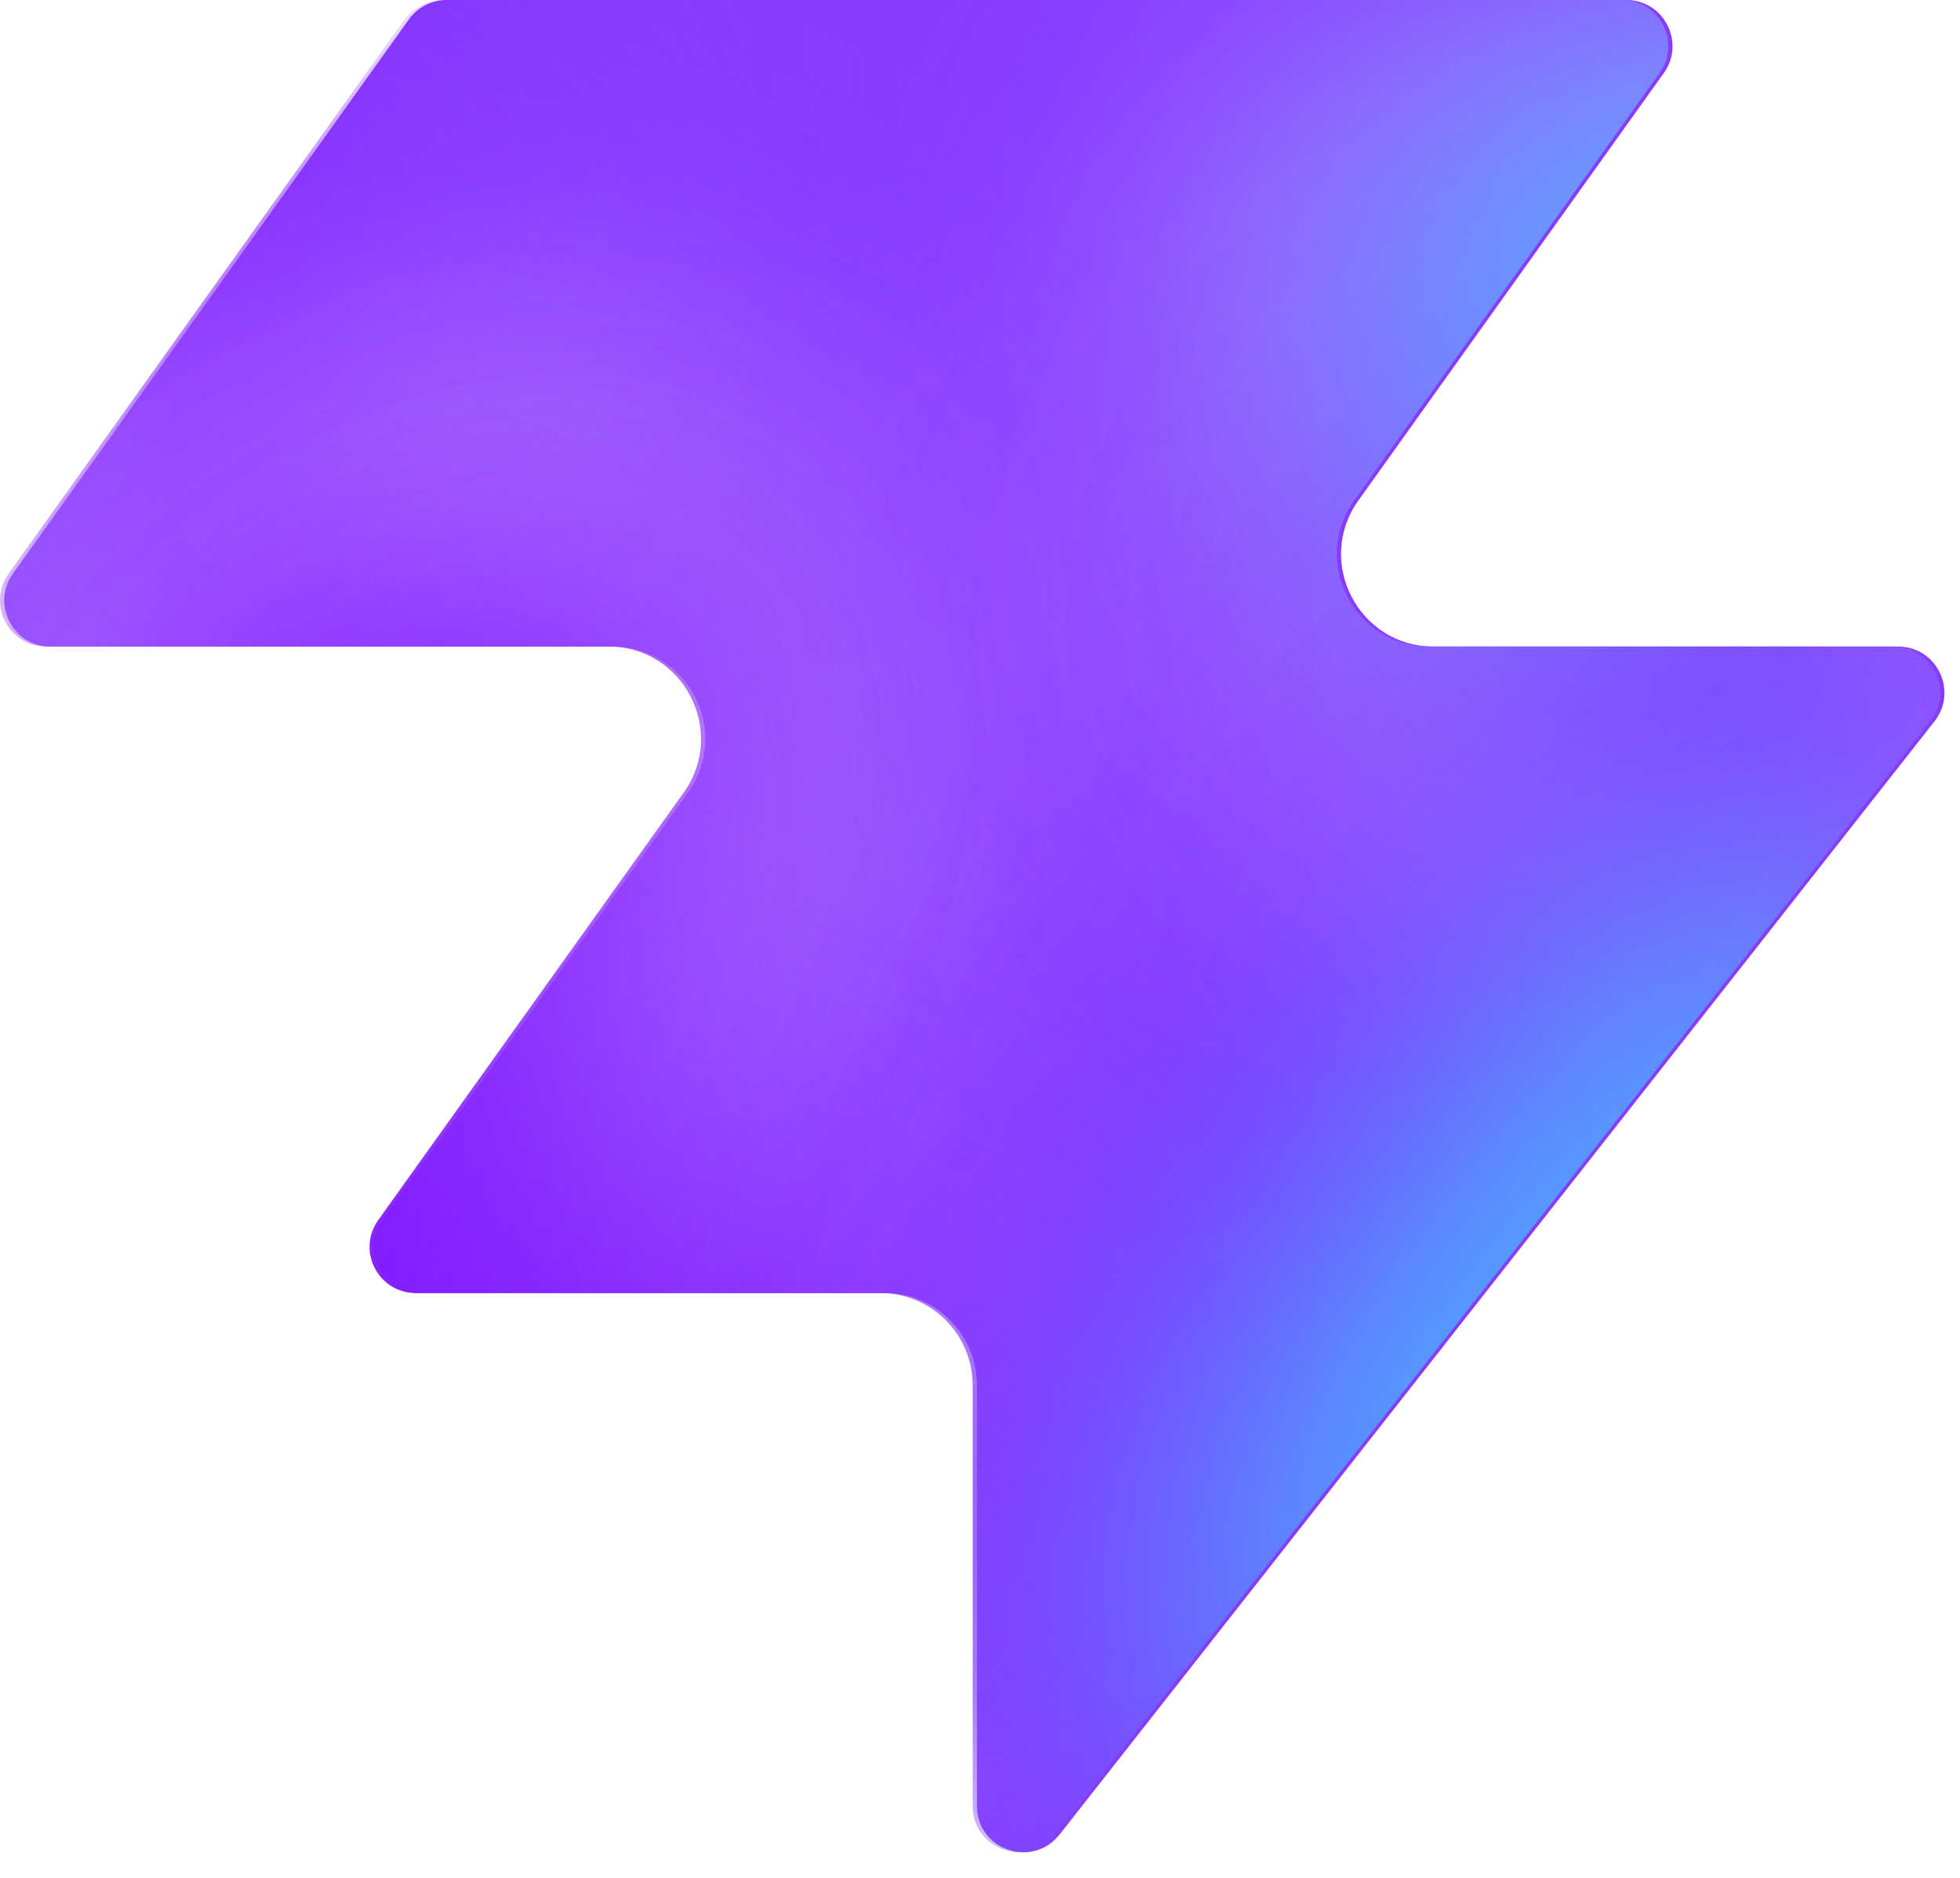
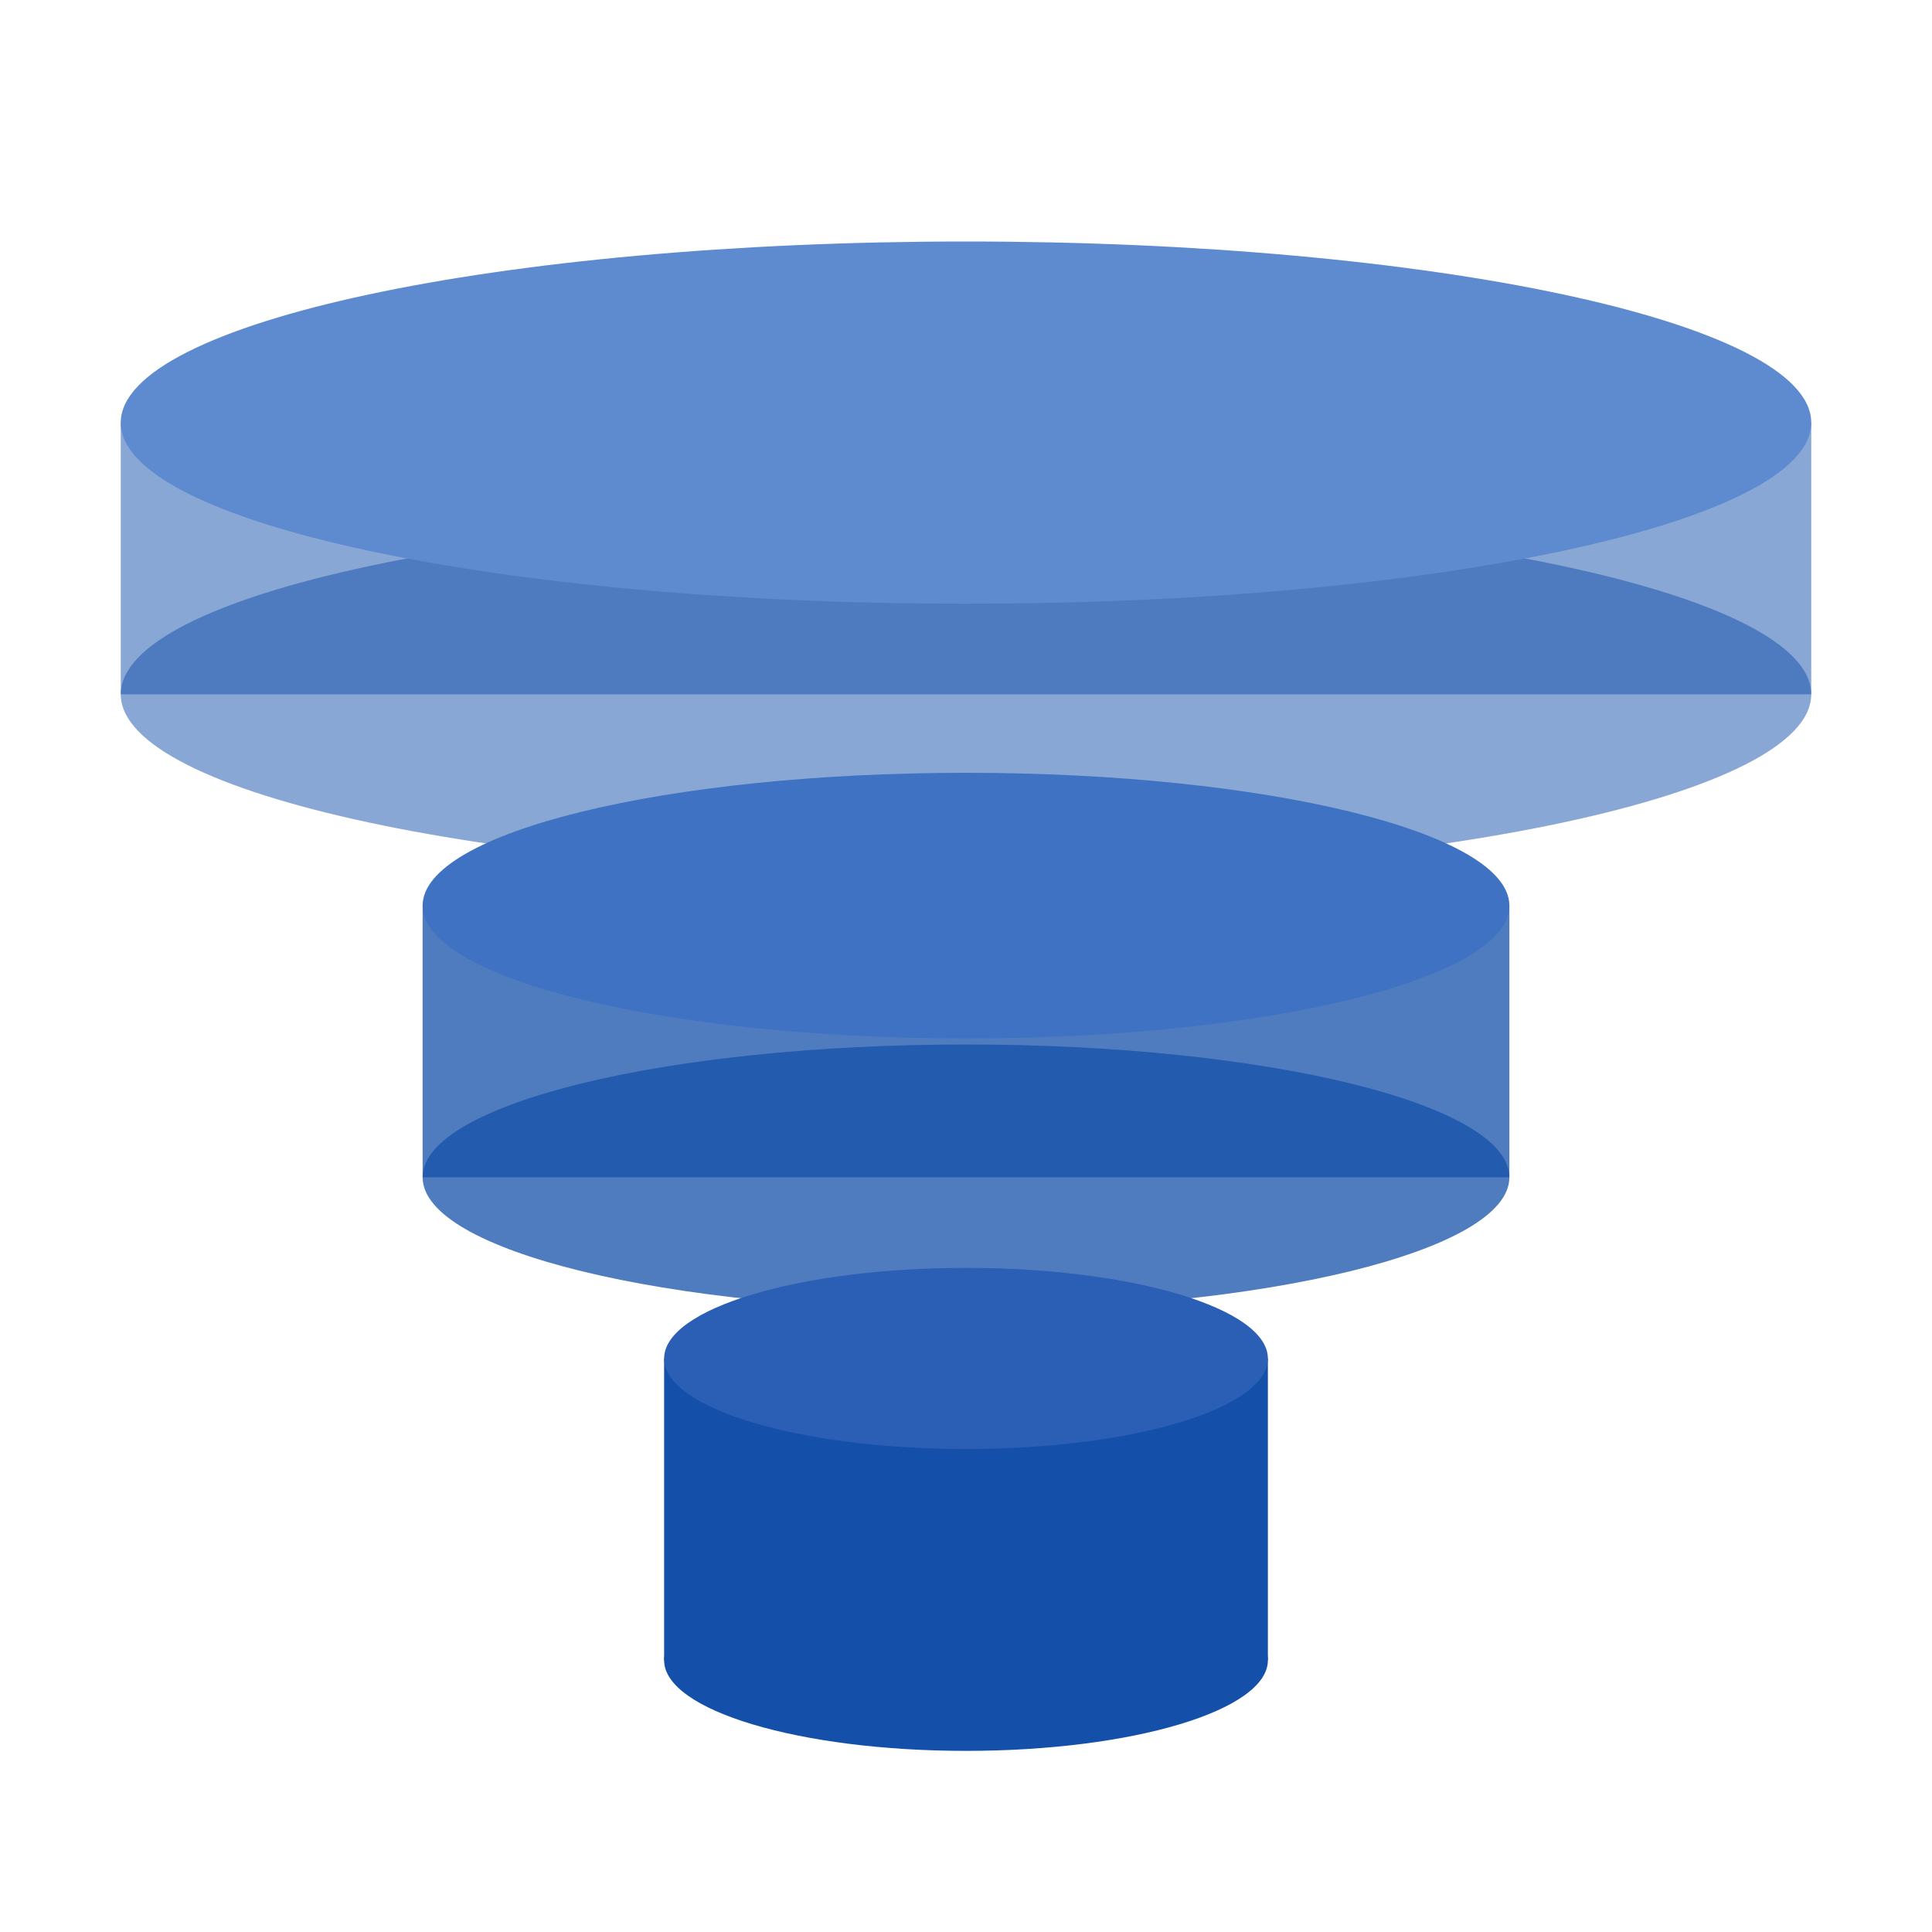
- <svg xmlns="http://www.w3.org/2000/svg" width="48" height="46" fill="none" viewBox="0 0 48 46">
-   <path fill="#863bff" d="M25.946 44.938c-.664.845-2.021.375-2.021-.698V33.937a2.26 2.26 0 0 0-2.262-2.262H10.287c-.92 0-1.456-1.04-.92-1.788l7.48-10.471c1.07-1.497 0-3.578-1.842-3.578H1.237c-.92 0-1.456-1.04-.92-1.788L10.013.474c.214-.297.556-.474.92-.474h28.894c.92 0 1.456 1.04.92 1.788l-7.48 10.471c-1.07 1.498 0 3.579 1.842 3.579h11.377c.943 0 1.473 1.088.89 1.83L25.947 44.94z" style="fill:#863bff;fill:color(display-p3 .525 .23 1);fill-opacity:1" />
-   <mask id="a" width="48" height="46" x="0" y="0" maskUnits="userSpaceOnUse" style="mask-type:alpha">
-     <path fill="#000" d="M25.842 44.938c-.664.844-2.021.375-2.021-.698V33.937a2.26 2.26 0 0 0-2.262-2.262H10.183c-.92 0-1.456-1.04-.92-1.788l7.48-10.471c1.07-1.498 0-3.579-1.842-3.579H1.133c-.92 0-1.456-1.04-.92-1.787L9.91.473c.214-.297.556-.474.92-.474h28.894c.92 0 1.456 1.04.92 1.788l-7.48 10.471c-1.07 1.498 0 3.578 1.842 3.578h11.377c.943 0 1.473 1.088.89 1.832L25.843 44.94z" style="fill:#000;fill-opacity:1" />
-   </mask>
-   <g mask="url(#a)">
-     <g filter="url(#b)">
-       <ellipse cx="5.508" cy="14.704" fill="#ede6ff" rx="5.508" ry="14.704" style="fill:#ede6ff;fill:color(display-p3 .927 .903 1);fill-opacity:1" transform="matrix(.00324 1 1 -.00324 -4.47 31.516)" />
-     </g>
-     <g filter="url(#c)">
-       <ellipse cx="10.399" cy="29.851" fill="#ede6ff" rx="10.399" ry="29.851" style="fill:#ede6ff;fill:color(display-p3 .927 .903 1);fill-opacity:1" transform="matrix(.00324 1 1 -.00324 -39.328 7.883)" />
-     </g>
-     <g filter="url(#d)">
-       <ellipse cx="5.508" cy="30.487" fill="#7e14ff" rx="5.508" ry="30.487" style="fill:#7e14ff;fill:color(display-p3 .492 .077 1);fill-opacity:1" transform="rotate(89.814 -25.913 -14.639)scale(1 -1)" />
-     </g>
-     <g filter="url(#e)">
-       <ellipse cx="5.508" cy="30.599" fill="#7e14ff" rx="5.508" ry="30.599" style="fill:#7e14ff;fill:color(display-p3 .492 .077 1);fill-opacity:1" transform="rotate(89.814 -32.644 -3.334)scale(1 -1)" />
-     </g>
-     <g filter="url(#f)">
-       <ellipse cx="5.508" cy="30.599" fill="#7e14ff" rx="5.508" ry="30.599" style="fill:#7e14ff;fill:color(display-p3 .492 .077 1);fill-opacity:1" transform="matrix(.00324 1 1 -.00324 -34.34 30.47)" />
-     </g>
-     <g filter="url(#g)">
-       <ellipse cx="14.072" cy="22.078" fill="#ede6ff" rx="14.072" ry="22.078" style="fill:#ede6ff;fill:color(display-p3 .927 .903 1);fill-opacity:1" transform="rotate(93.35 24.506 48.493)scale(-1 1)" />
-     </g>
-     <g filter="url(#h)">
-       <ellipse cx="3.47" cy="21.501" fill="#7e14ff" rx="3.47" ry="21.501" style="fill:#7e14ff;fill:color(display-p3 .492 .077 1);fill-opacity:1" transform="rotate(89.009 28.708 47.59)scale(-1 1)" />
-     </g>
-     <g filter="url(#i)">
-       <ellipse cx="3.47" cy="21.501" fill="#7e14ff" rx="3.47" ry="21.501" style="fill:#7e14ff;fill:color(display-p3 .492 .077 1);fill-opacity:1" transform="rotate(89.009 28.708 47.59)scale(-1 1)" />
-     </g>
-     <g filter="url(#j)">
-       <ellipse cx=".387" cy="8.972" fill="#7e14ff" rx="4.407" ry="29.108" style="fill:#7e14ff;fill:color(display-p3 .492 .077 1);fill-opacity:1" transform="rotate(39.51 .387 8.972)" />
-     </g>
-     <g filter="url(#k)">
-       <ellipse cx="47.523" cy="-6.092" fill="#7e14ff" rx="4.407" ry="29.108" style="fill:#7e14ff;fill:color(display-p3 .492 .077 1);fill-opacity:1" transform="rotate(37.892 47.523 -6.092)" />
-     </g>
-     <g filter="url(#l)">
-       <ellipse cx="41.412" cy="6.333" fill="#47bfff" rx="5.971" ry="9.665" style="fill:#47bfff;fill:color(display-p3 .28 .748 1);fill-opacity:1" transform="rotate(37.892 41.412 6.333)" />
-     </g>
-     <g filter="url(#m)">
-       <ellipse cx="-1.879" cy="38.332" fill="#7e14ff" rx="4.407" ry="29.108" style="fill:#7e14ff;fill:color(display-p3 .492 .077 1);fill-opacity:1" transform="rotate(37.892 -1.88 38.332)" />
-     </g>
-     <g filter="url(#n)">
-       <ellipse cx="-1.879" cy="38.332" fill="#7e14ff" rx="4.407" ry="29.108" style="fill:#7e14ff;fill:color(display-p3 .492 .077 1);fill-opacity:1" transform="rotate(37.892 -1.88 38.332)" />
-     </g>
-     <g filter="url(#o)">
-       <ellipse cx="35.651" cy="29.907" fill="#7e14ff" rx="4.407" ry="29.108" style="fill:#7e14ff;fill:color(display-p3 .492 .077 1);fill-opacity:1" transform="rotate(37.892 35.651 29.907)" />
-     </g>
-     <g filter="url(#p)">
-       <ellipse cx="38.418" cy="32.4" fill="#47bfff" rx="5.971" ry="15.297" style="fill:#47bfff;fill:color(display-p3 .28 .748 1);fill-opacity:1" transform="rotate(37.892 38.418 32.4)" />
-     </g>
-   </g>
-   <defs>
-     <filter id="b" width="60.045" height="41.654" x="-19.77" y="16.149" color-interpolation-filters="sRGB" filterUnits="userSpaceOnUse">
-       <feFlood flood-opacity="0" result="BackgroundImageFix" />
-       <feBlend in="SourceGraphic" in2="BackgroundImageFix" result="shape" />
-       <feGaussianBlur result="effect1_foregroundBlur_2002_17158" stdDeviation="7.659" />
-     </filter>
-     <filter id="c" width="90.34" height="51.437" x="-54.613" y="-7.533" color-interpolation-filters="sRGB" filterUnits="userSpaceOnUse">
-       <feFlood flood-opacity="0" result="BackgroundImageFix" />
-       <feBlend in="SourceGraphic" in2="BackgroundImageFix" result="shape" />
-       <feGaussianBlur result="effect1_foregroundBlur_2002_17158" stdDeviation="7.659" />
-     </filter>
-     <filter id="d" width="79.355" height="29.4" x="-49.64" y="2.03" color-interpolation-filters="sRGB" filterUnits="userSpaceOnUse">
-       <feFlood flood-opacity="0" result="BackgroundImageFix" />
-       <feBlend in="SourceGraphic" in2="BackgroundImageFix" result="shape" />
-       <feGaussianBlur result="effect1_foregroundBlur_2002_17158" stdDeviation="4.596" />
-     </filter>
-     <filter id="e" width="79.579" height="29.4" x="-45.045" y="20.029" color-interpolation-filters="sRGB" filterUnits="userSpaceOnUse">
-       <feFlood flood-opacity="0" result="BackgroundImageFix" />
-       <feBlend in="SourceGraphic" in2="BackgroundImageFix" result="shape" />
-       <feGaussianBlur result="effect1_foregroundBlur_2002_17158" stdDeviation="4.596" />
-     </filter>
-     <filter id="f" width="79.579" height="29.4" x="-43.513" y="21.178" color-interpolation-filters="sRGB" filterUnits="userSpaceOnUse">
-       <feFlood flood-opacity="0" result="BackgroundImageFix" />
-       <feBlend in="SourceGraphic" in2="BackgroundImageFix" result="shape" />
-       <feGaussianBlur result="effect1_foregroundBlur_2002_17158" stdDeviation="4.596" />
-     </filter>
-     <filter id="g" width="74.749" height="58.852" x="15.756" y="-17.901" color-interpolation-filters="sRGB" filterUnits="userSpaceOnUse">
-       <feFlood flood-opacity="0" result="BackgroundImageFix" />
-       <feBlend in="SourceGraphic" in2="BackgroundImageFix" result="shape" />
-       <feGaussianBlur result="effect1_foregroundBlur_2002_17158" stdDeviation="7.659" />
-     </filter>
-     <filter id="h" width="61.377" height="25.362" x="23.548" y="2.284" color-interpolation-filters="sRGB" filterUnits="userSpaceOnUse">
-       <feFlood flood-opacity="0" result="BackgroundImageFix" />
-       <feBlend in="SourceGraphic" in2="BackgroundImageFix" result="shape" />
-       <feGaussianBlur result="effect1_foregroundBlur_2002_17158" stdDeviation="4.596" />
-     </filter>
-     <filter id="i" width="61.377" height="25.362" x="23.548" y="2.284" color-interpolation-filters="sRGB" filterUnits="userSpaceOnUse">
-       <feFlood flood-opacity="0" result="BackgroundImageFix" />
-       <feBlend in="SourceGraphic" in2="BackgroundImageFix" result="shape" />
-       <feGaussianBlur result="effect1_foregroundBlur_2002_17158" stdDeviation="4.596" />
-     </filter>
-     <filter id="j" width="56.045" height="63.649" x="-27.636" y="-22.853" color-interpolation-filters="sRGB" filterUnits="userSpaceOnUse">
-       <feFlood flood-opacity="0" result="BackgroundImageFix" />
-       <feBlend in="SourceGraphic" in2="BackgroundImageFix" result="shape" />
-       <feGaussianBlur result="effect1_foregroundBlur_2002_17158" stdDeviation="4.596" />
-     </filter>
-     <filter id="k" width="54.814" height="64.646" x="20.116" y="-38.415" color-interpolation-filters="sRGB" filterUnits="userSpaceOnUse">
-       <feFlood flood-opacity="0" result="BackgroundImageFix" />
-       <feBlend in="SourceGraphic" in2="BackgroundImageFix" result="shape" />
-       <feGaussianBlur result="effect1_foregroundBlur_2002_17158" stdDeviation="4.596" />
-     </filter>
-     <filter id="l" width="33.541" height="35.313" x="24.641" y="-11.323" color-interpolation-filters="sRGB" filterUnits="userSpaceOnUse">
-       <feFlood flood-opacity="0" result="BackgroundImageFix" />
-       <feBlend in="SourceGraphic" in2="BackgroundImageFix" result="shape" />
-       <feGaussianBlur result="effect1_foregroundBlur_2002_17158" stdDeviation="4.596" />
-     </filter>
-     <filter id="m" width="54.814" height="64.646" x="-29.286" y="6.009" color-interpolation-filters="sRGB" filterUnits="userSpaceOnUse">
-       <feFlood flood-opacity="0" result="BackgroundImageFix" />
-       <feBlend in="SourceGraphic" in2="BackgroundImageFix" result="shape" />
-       <feGaussianBlur result="effect1_foregroundBlur_2002_17158" stdDeviation="4.596" />
-     </filter>
-     <filter id="n" width="54.814" height="64.646" x="-29.286" y="6.009" color-interpolation-filters="sRGB" filterUnits="userSpaceOnUse">
-       <feFlood flood-opacity="0" result="BackgroundImageFix" />
-       <feBlend in="SourceGraphic" in2="BackgroundImageFix" result="shape" />
-       <feGaussianBlur result="effect1_foregroundBlur_2002_17158" stdDeviation="4.596" />
-     </filter>
-     <filter id="o" width="54.814" height="64.646" x="8.244" y="-2.416" color-interpolation-filters="sRGB" filterUnits="userSpaceOnUse">
-       <feFlood flood-opacity="0" result="BackgroundImageFix" />
-       <feBlend in="SourceGraphic" in2="BackgroundImageFix" result="shape" />
-       <feGaussianBlur result="effect1_foregroundBlur_2002_17158" stdDeviation="4.596" />
-     </filter>
-     <filter id="p" width="39.409" height="43.623" x="18.713" y="10.588" color-interpolation-filters="sRGB" filterUnits="userSpaceOnUse">
-       <feFlood flood-opacity="0" result="BackgroundImageFix" />
-       <feBlend in="SourceGraphic" in2="BackgroundImageFix" result="shape" />
-       <feGaussianBlur result="effect1_foregroundBlur_2002_17158" stdDeviation="4.596" />
-     </filter>
-   </defs>
+ <svg xmlns="http://www.w3.org/2000/svg" width="32" height="32" viewBox="0 0 32 32">
+   <rect x="2" y="7" width="28" height="4.5" fill="#1450AA" opacity="0.5" />
+   <ellipse cx="16" cy="11.5" rx="14" ry="3" fill="#1450AA" opacity="0.5" />
+   <ellipse cx="16" cy="7" rx="14" ry="3" fill="#5E8AD0" />
+   <rect x="7" y="15" width="18" height="4.5" fill="#1450AA" opacity="0.75" />
+   <ellipse cx="16" cy="19.5" rx="9" ry="2.2" fill="#1450AA" opacity="0.75" />
+   <ellipse cx="16" cy="15" rx="9" ry="2.2" fill="#3F72C2" />
+   <rect x="11" y="22.5" width="10" height="5" fill="#1450AA" />
+   <ellipse cx="16" cy="27.5" rx="5" ry="1.5" fill="#1450AA" />
+   <ellipse cx="16" cy="22.5" rx="5" ry="1.5" fill="#2A5FB5" />
</svg>
